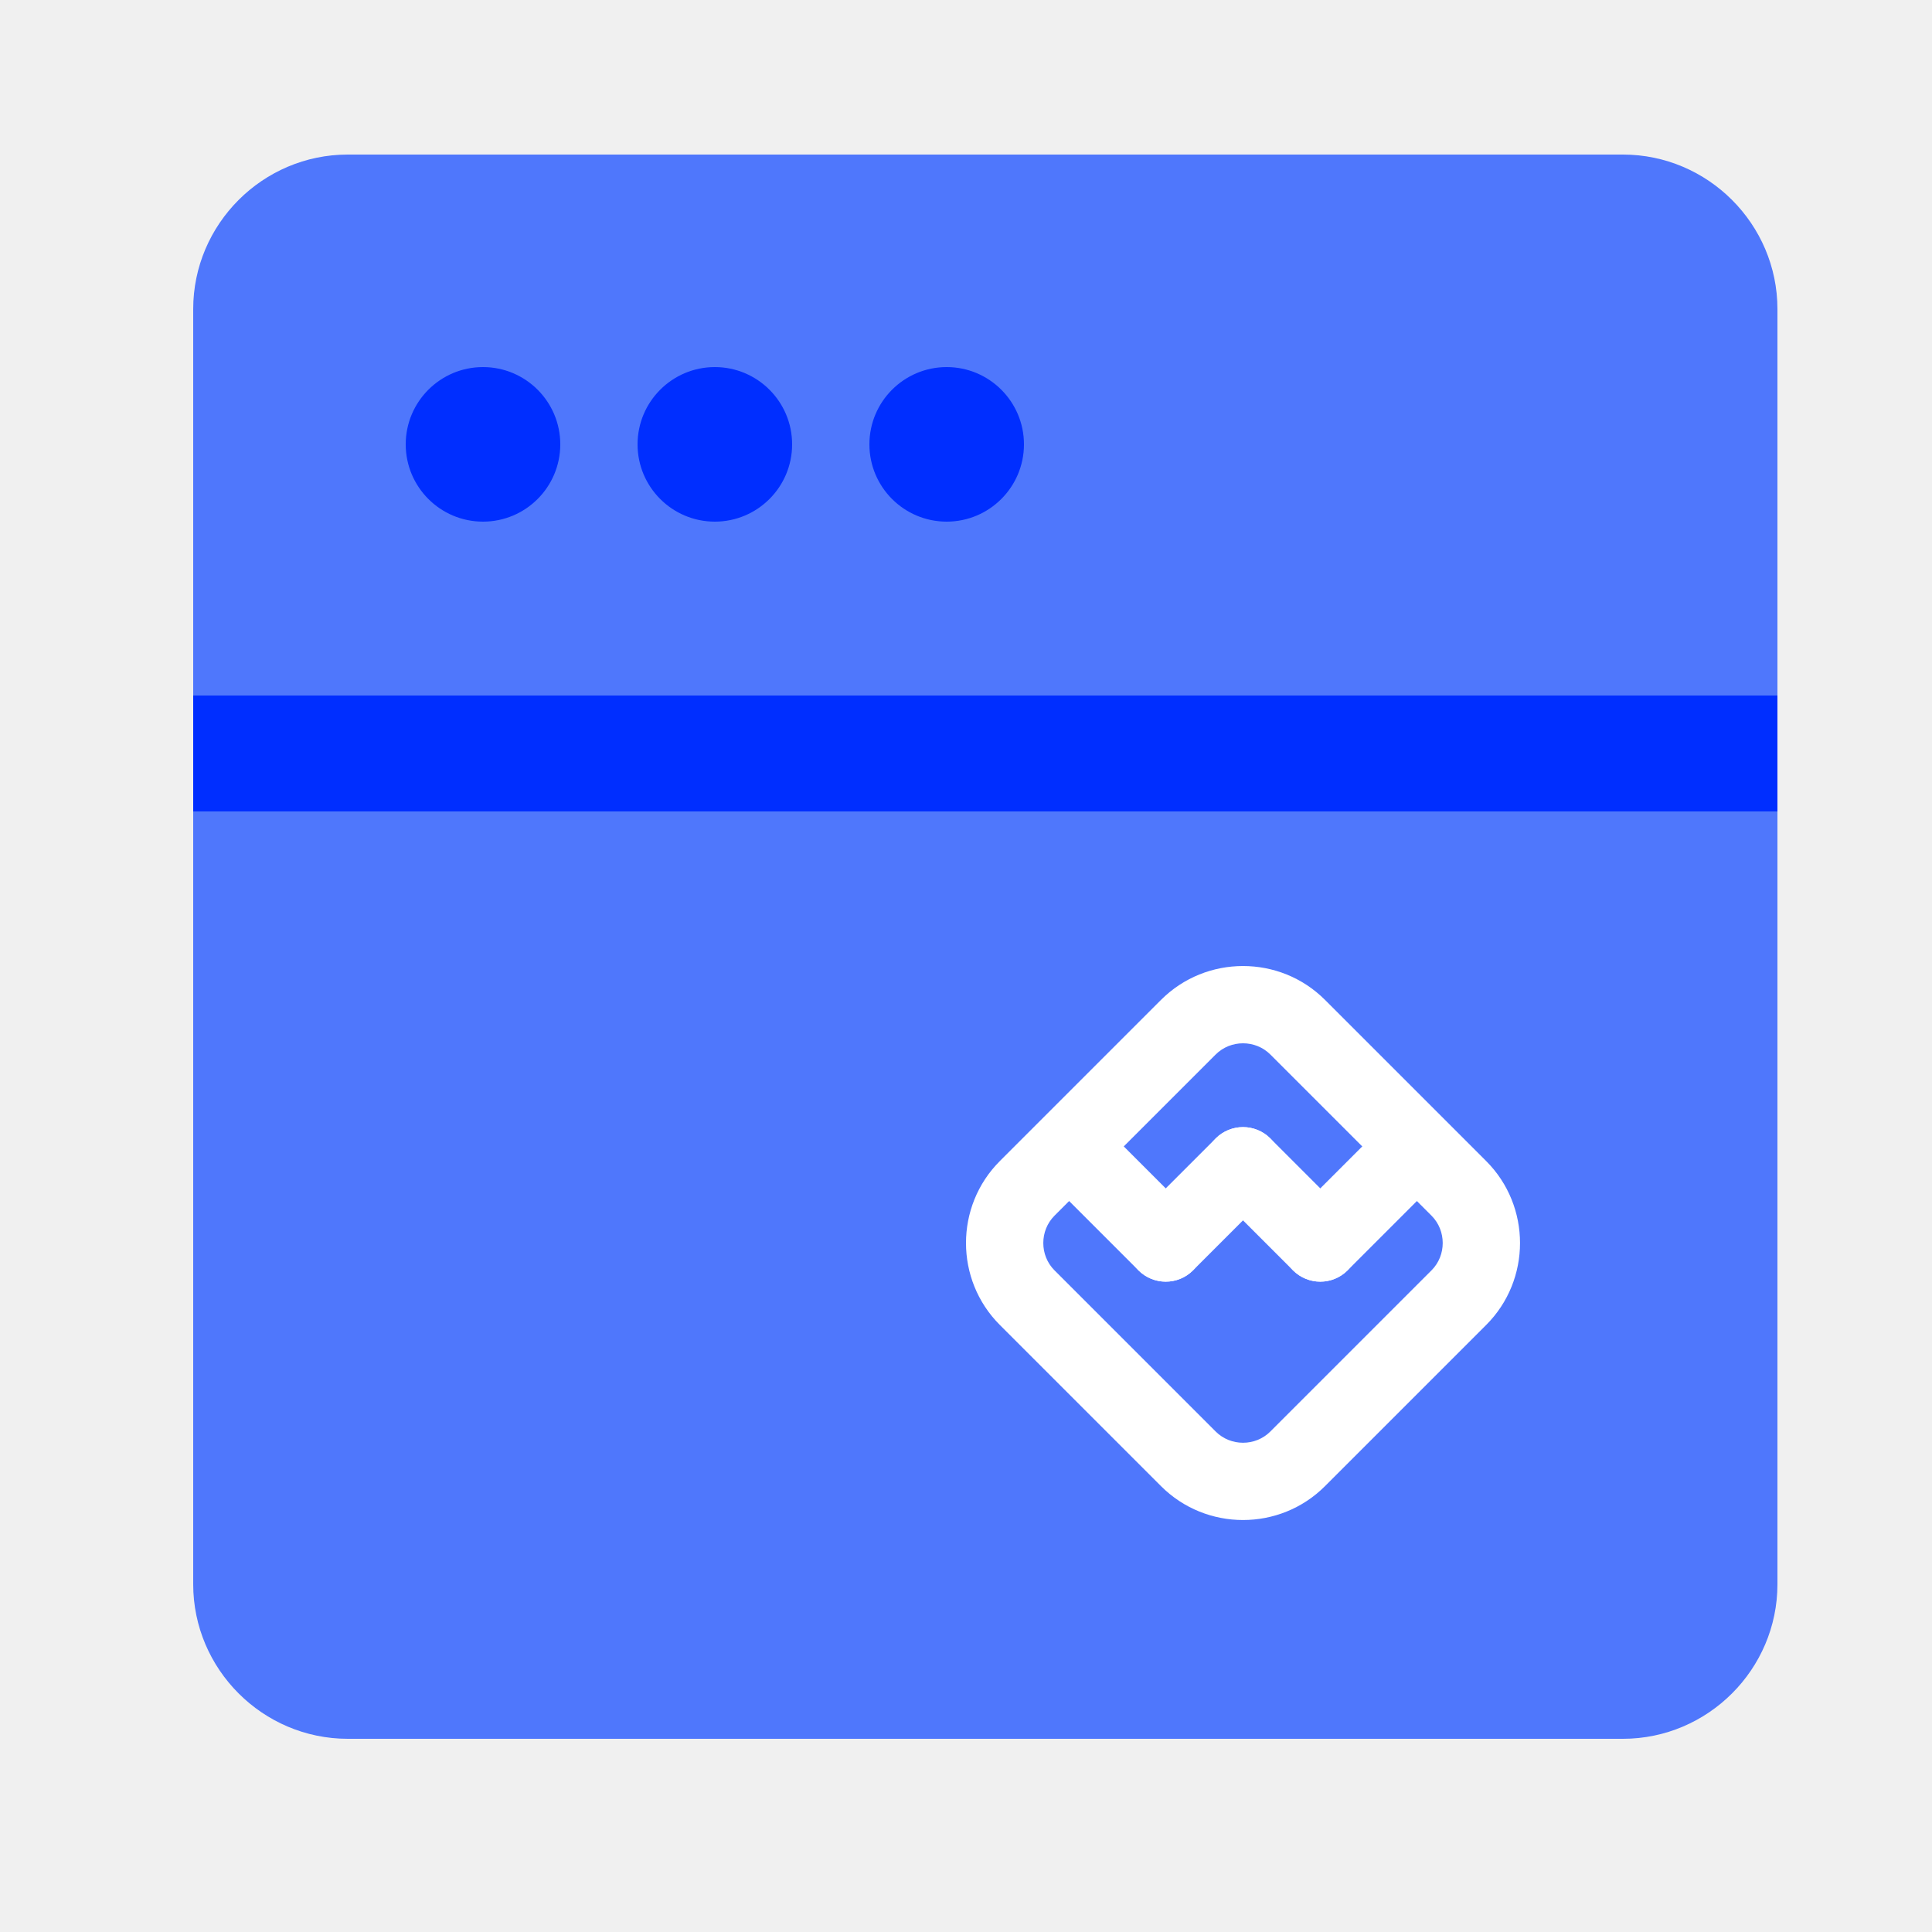
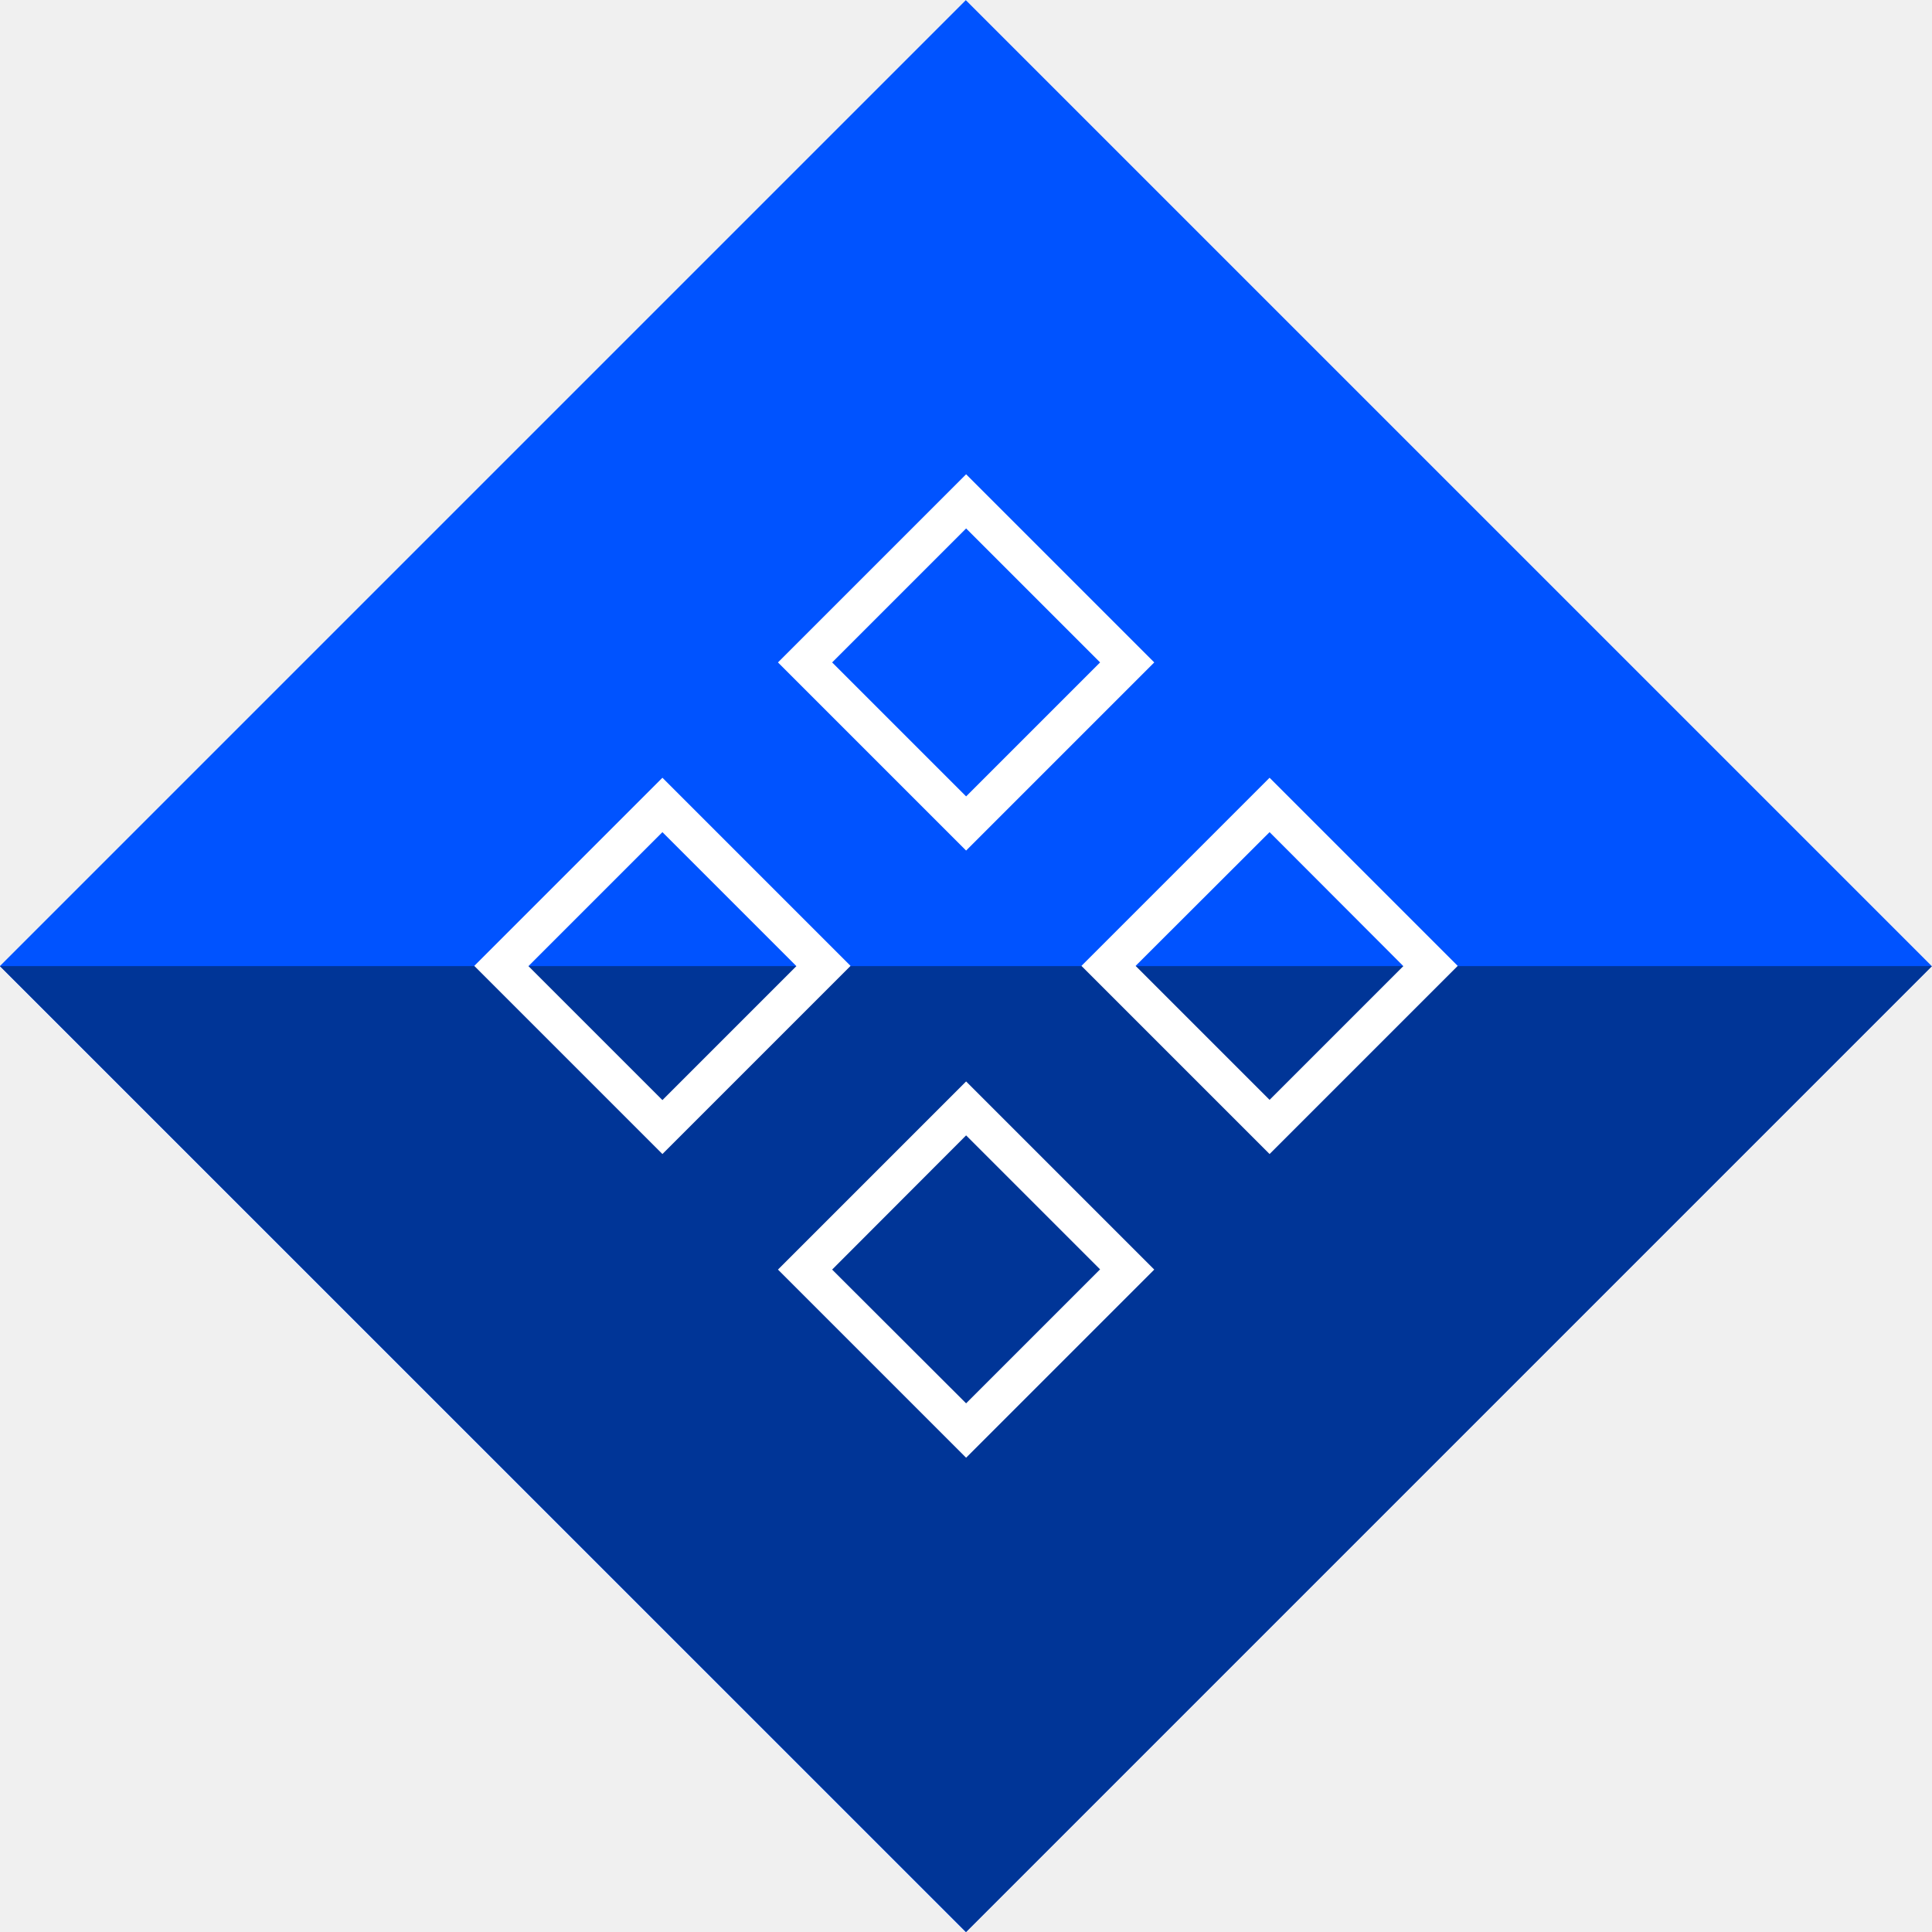
- <svg xmlns="http://www.w3.org/2000/svg" width="100%" viewBox="0 0 50 50">
-   <g fill="none" fill-rule="evenodd" transform="translate(5 4)">
-     <path fill="#4F77FC" d="M0 37C0 39.2 1.8 41 4 41L37 41C39.2 41 41 39.2 41 37L41 17 0 17 0 37zM41 4C41 1.8 39.2 0 37 0L4 0C1.8 0 0 1.8 0 4L0 14 41 14 41 4z" />
-     <polygon fill="#002EFF" points="0 17 41 17 41 14 0 14" />
-     <path fill="#002EFF" d="M9.5 7.5C9.5 8.604 8.604 9.5 7.5 9.5 6.396 9.5 5.5 8.604 5.5 7.5 5.5 6.396 6.396 5.5 7.5 5.5 8.604 5.5 9.5 6.396 9.5 7.5M15.5 7.5C15.5 8.604 14.604 9.5 13.5 9.5 12.396 9.5 11.5 8.604 11.5 7.5 11.5 6.396 12.396 5.5 13.5 5.5 14.604 5.5 15.5 6.396 15.5 7.5M21.5 7.5C21.5 8.604 20.604 9.5 19.5 9.5 18.396 9.5 17.5 8.604 17.5 7.5 17.5 6.396 18.396 5.5 19.5 5.5 20.604 5.5 21.5 6.396 21.5 7.5" />
-     <g fill="#FFF" fill-rule="nonzero" transform="translate(20 21)">
-       <path d="M12.048,6.462 L7.876,2.29 C7.49,1.904 6.849,1.904 6.462,2.29 L2.29,6.462 C1.904,6.849 1.904,7.49 2.29,7.876 L6.462,12.048 C6.849,12.435 7.49,12.435 7.876,12.048 L12.048,7.876 C12.434,7.49 12.434,6.849 12.048,6.462 Z M13.462,9.29 L9.29,13.462 C8.123,14.63 6.216,14.63 5.048,13.462 L0.876,9.29 C-0.292,8.123 -0.292,6.216 0.876,5.048 L5.048,0.876 C6.216,-0.291 8.123,-0.291 9.29,0.876 L13.462,5.048 C14.63,6.216 14.63,8.123 13.462,9.29 Z" />
-       <path d="M2.462,5.876 L4.462,7.876 C4.853,8.267 5.486,8.267 5.876,7.876 C6.267,7.486 6.267,6.853 5.876,6.462 L3.876,4.462 C3.486,4.072 2.853,4.072 2.462,4.462 C2.071,4.853 2.071,5.486 2.462,5.876 Z" />
-       <path d="M6.462 4.462L4.462 6.462C4.071 6.853 4.071 7.486 4.462 7.876 4.853 8.267 5.486 8.267 5.876 7.876L7.876 5.876C8.267 5.486 8.267 4.853 7.876 4.462 7.486 4.072 6.853 4.072 6.462 4.462zM10.462 4.462L8.462 6.462C8.071 6.853 8.071 7.486 8.462 7.876 8.853 8.267 9.486 8.267 9.876 7.876L11.876 5.876C12.267 5.486 12.267 4.853 11.876 4.462 11.486 4.072 10.853 4.072 10.462 4.462z" />
-       <path d="M6.462,5.876 L8.462,7.876 C8.853,8.267 9.486,8.267 9.876,7.876 C10.267,7.486 10.267,6.853 9.876,6.462 L7.876,4.462 C7.486,4.072 6.853,4.072 6.462,4.462 C6.071,4.853 6.071,5.486 6.462,5.876 Z" />
-     </g>
-   </g>
+ <svg xmlns="http://www.w3.org/2000/svg" width="88.11" height="88.11" viewBox="0 0 88.11 88.11">
+   <rect x="12.9" y="12.9" width="62.3" height="62.3" transform="translate(-18.25 44.06) rotate(-45)" fill="#0053ff" />
+   <polygon points="44.06 88.11 88.11 44.06 0 44.06 44.06 88.11" fill="#003597" />
+   <path d="M44.06,38.79l-8.58-8.58,8.58-8.58,8.58,8.58Zm-6.11-8.58,6.11,6.11,6.11-6.11L44.06,24.1Z" fill="#fff" />
+   <path d="M57.9,52.63l-8.58-8.58,8.58-8.58,8.58,8.58Zm-6.11-8.58,6.11,6.11L64,44.06,57.9,37.95Z" fill="#fff" />
+   <path d="M30.21,52.63l-8.58-8.58,8.58-8.58,8.58,8.58ZM24.1,44.06l6.11,6.11,6.11-6.11-6.11-6.11Z" fill="#fff" />
+   <path d="M44.06,66.48,35.48,57.9l8.58-8.58,8.58,8.58ZM37.95,57.9,44.06,64l6.11-6.11-6.11-6.11Z" fill="#fff" />
</svg>
